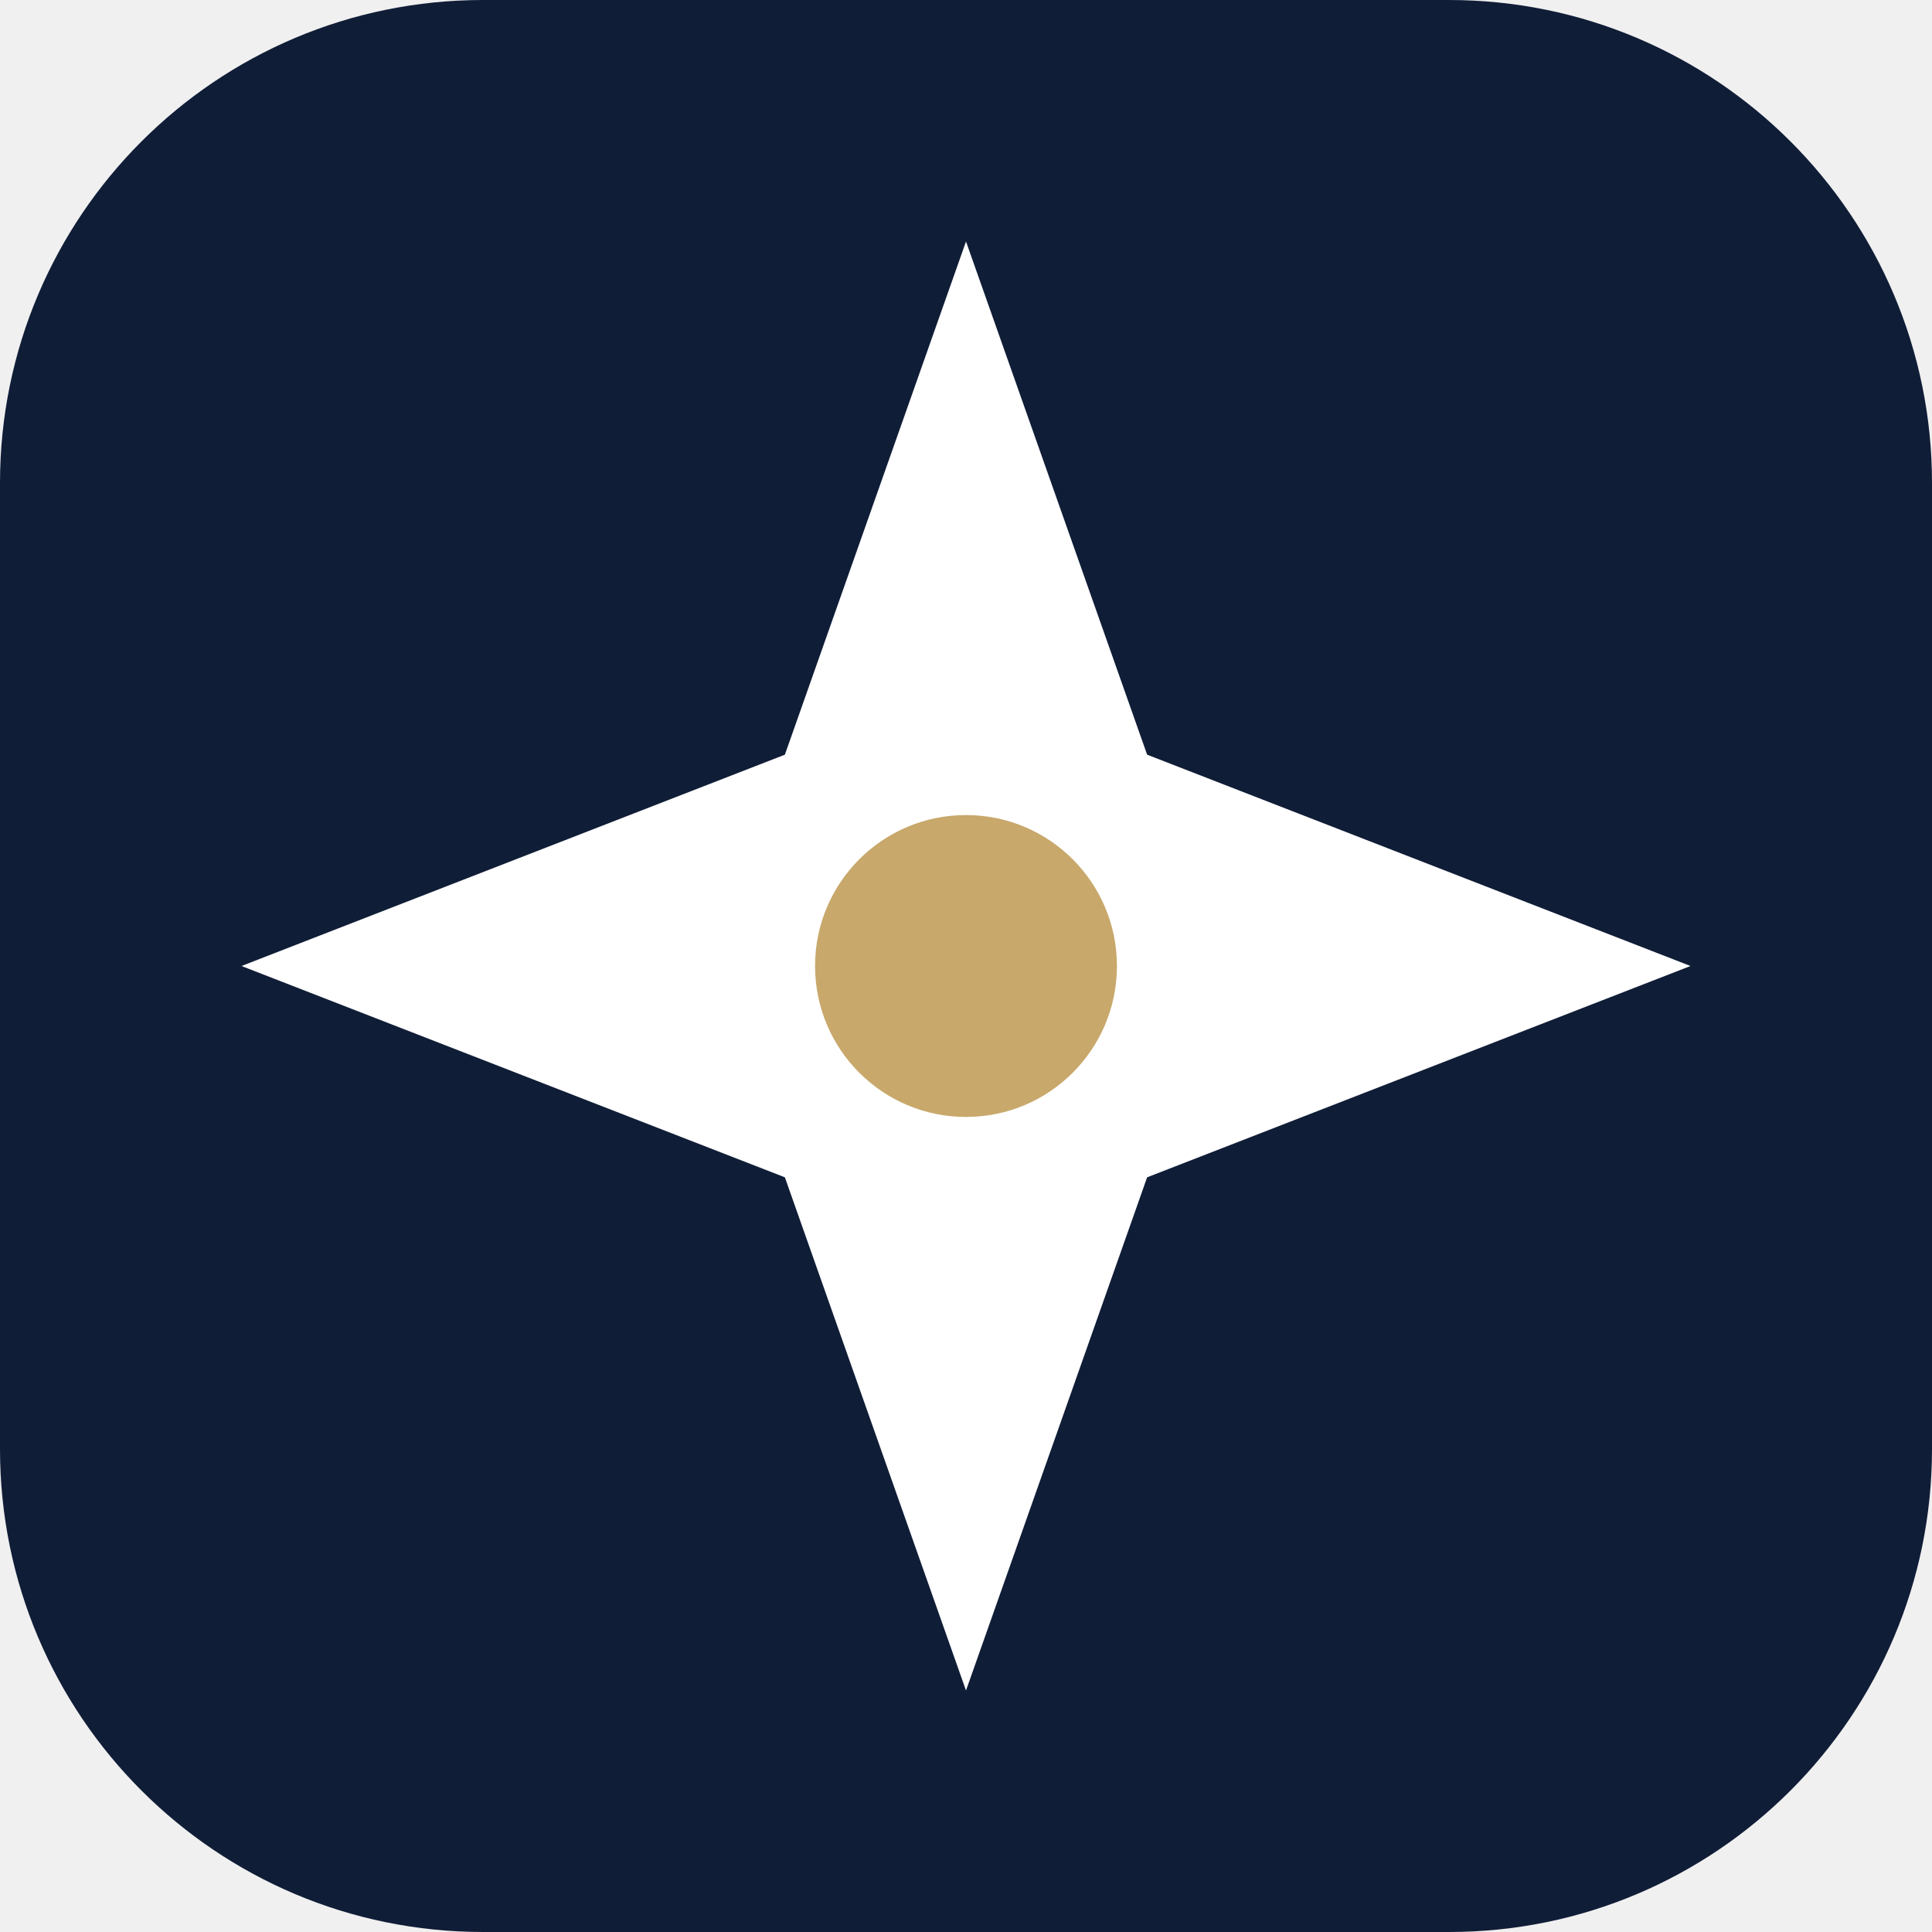
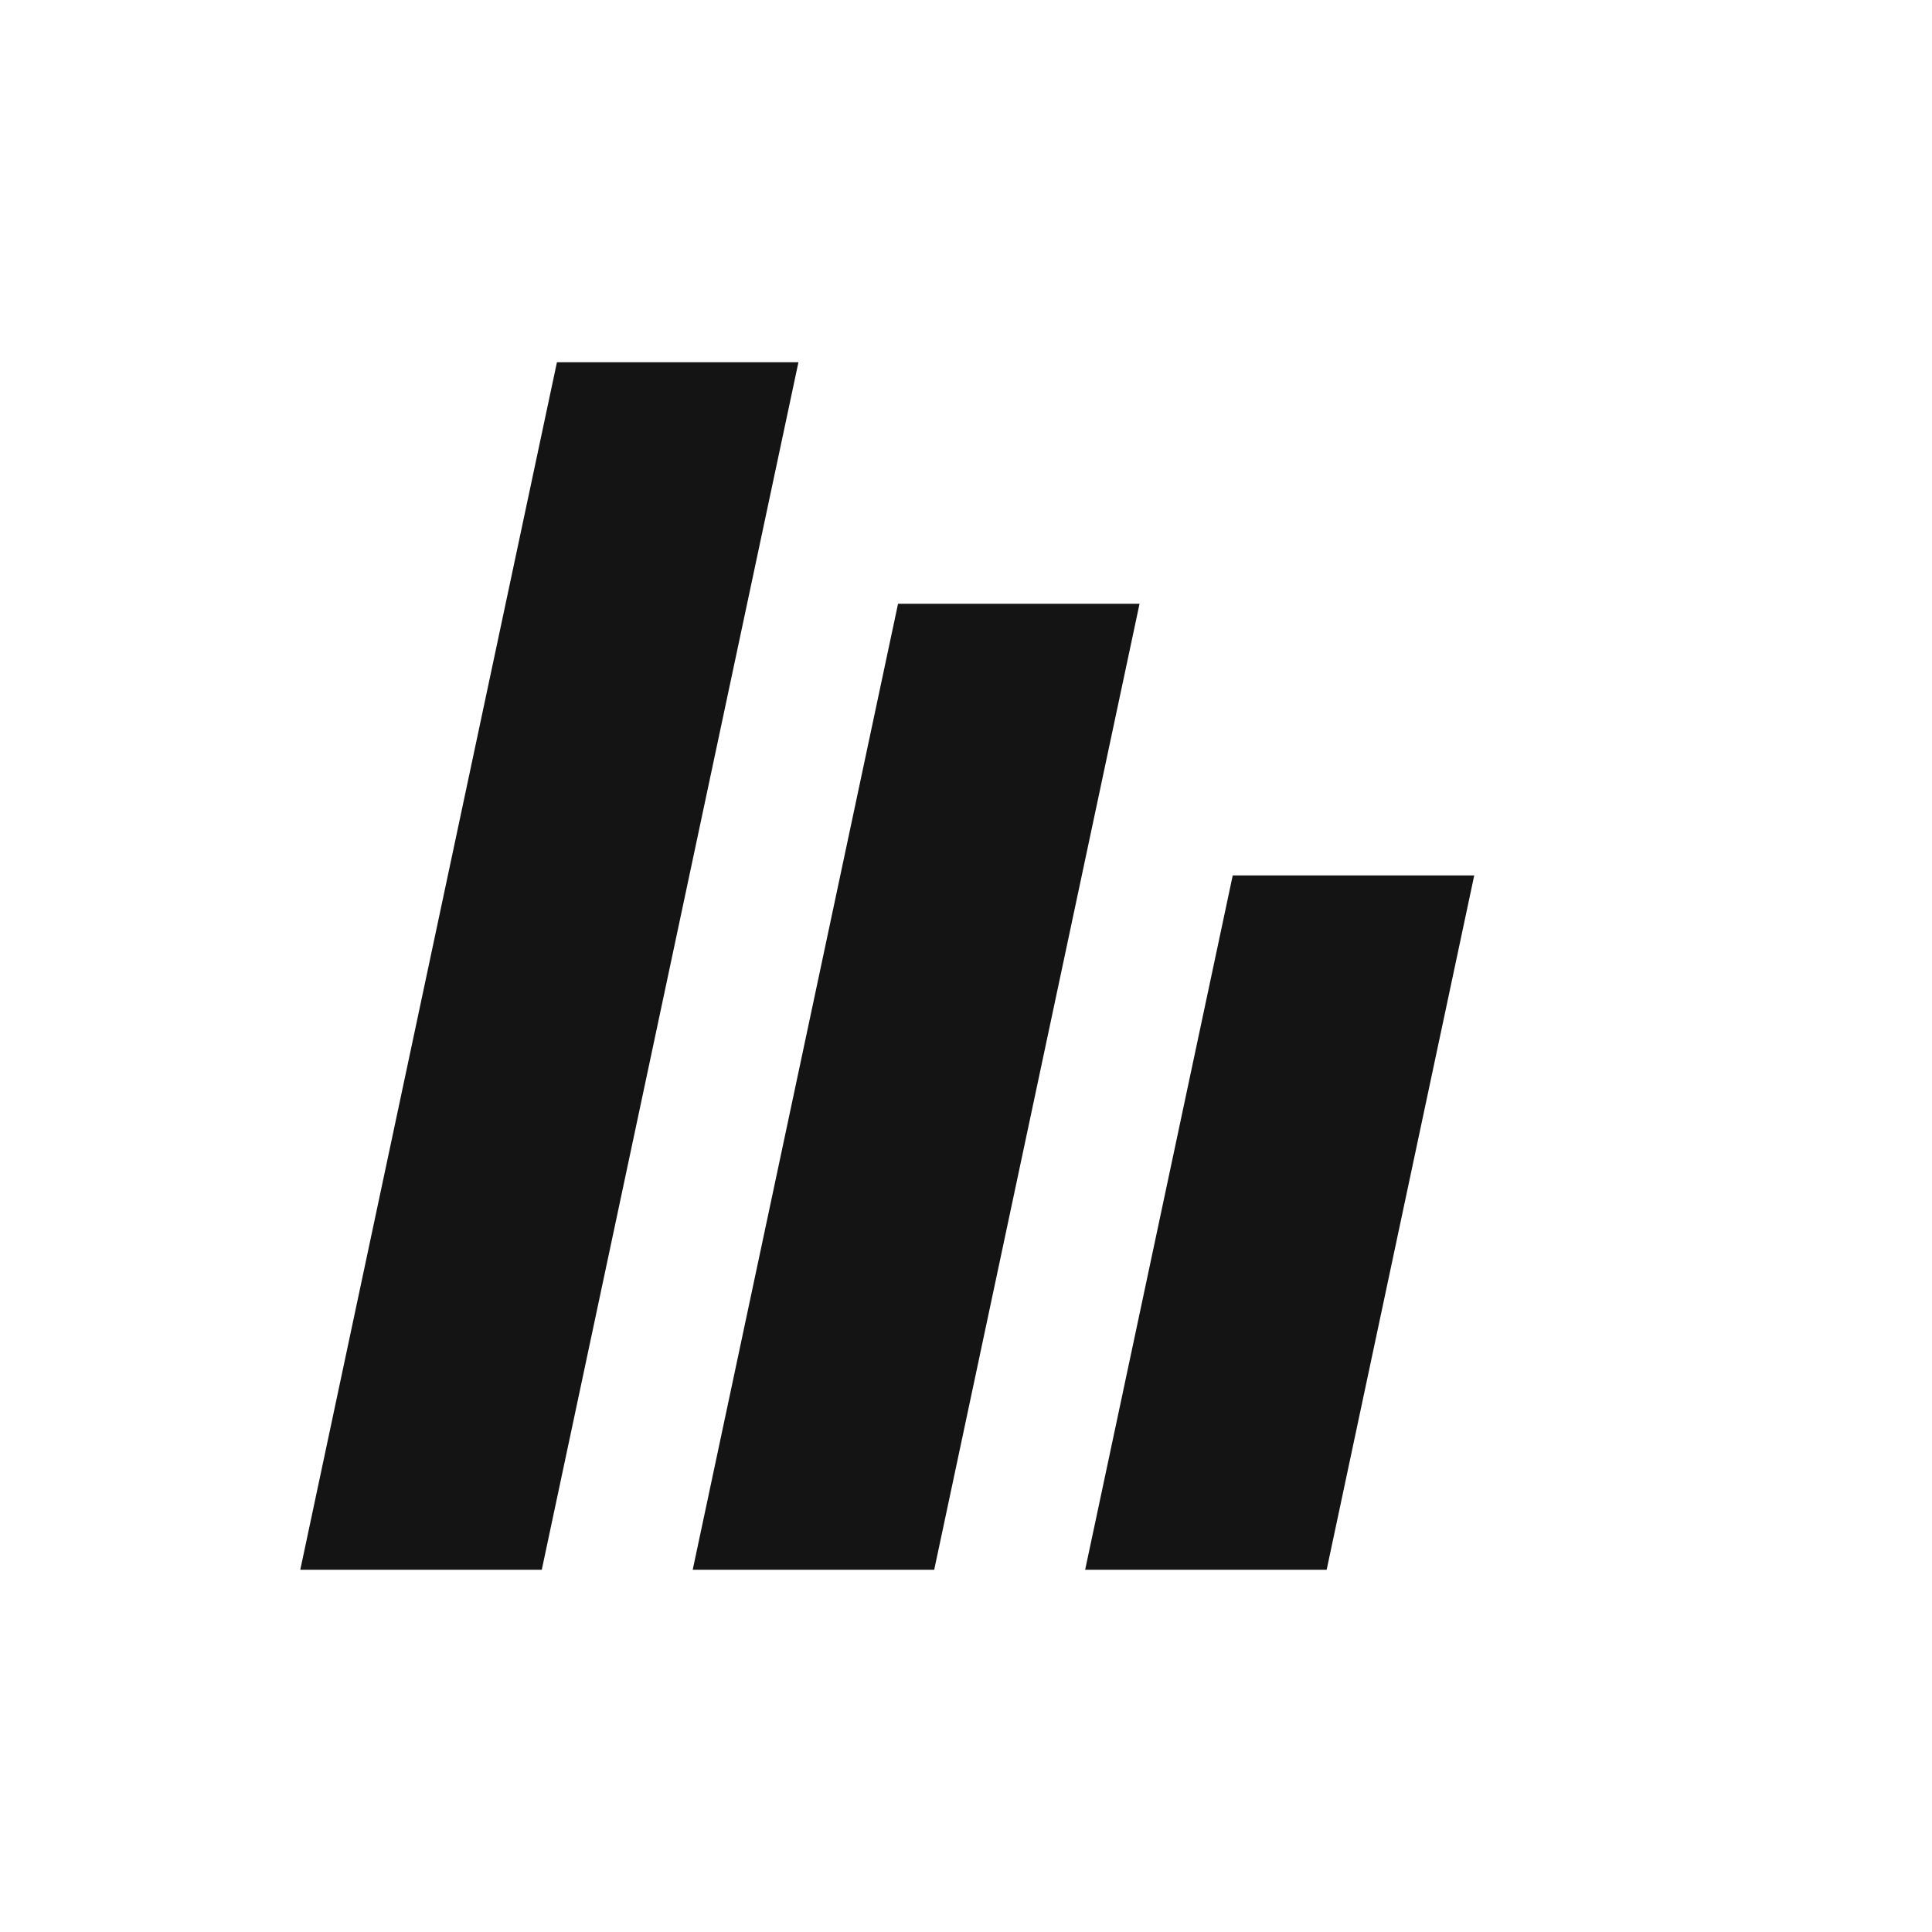
<svg xmlns="http://www.w3.org/2000/svg" viewBox="0 0 64 64">
-   <rect width="64" height="64" rx="16" fill="#101d37" />
-   <path d="M32 8 38 25 56 32 38 39 32 56 26 39 8 32 26 25Z" fill="#fff" />
-   <circle cx="32" cy="32" r="5" fill="#c8a86b" />
+   <rect width="64" height="64" fill="white" />
+   <g fill="#141414" transform="skewX(-12)">
+     <path d="M21 12h8v40h-8zM34 20h8v32h-8zM47 29h8v23h-8z" />
+   </g>
</svg>
